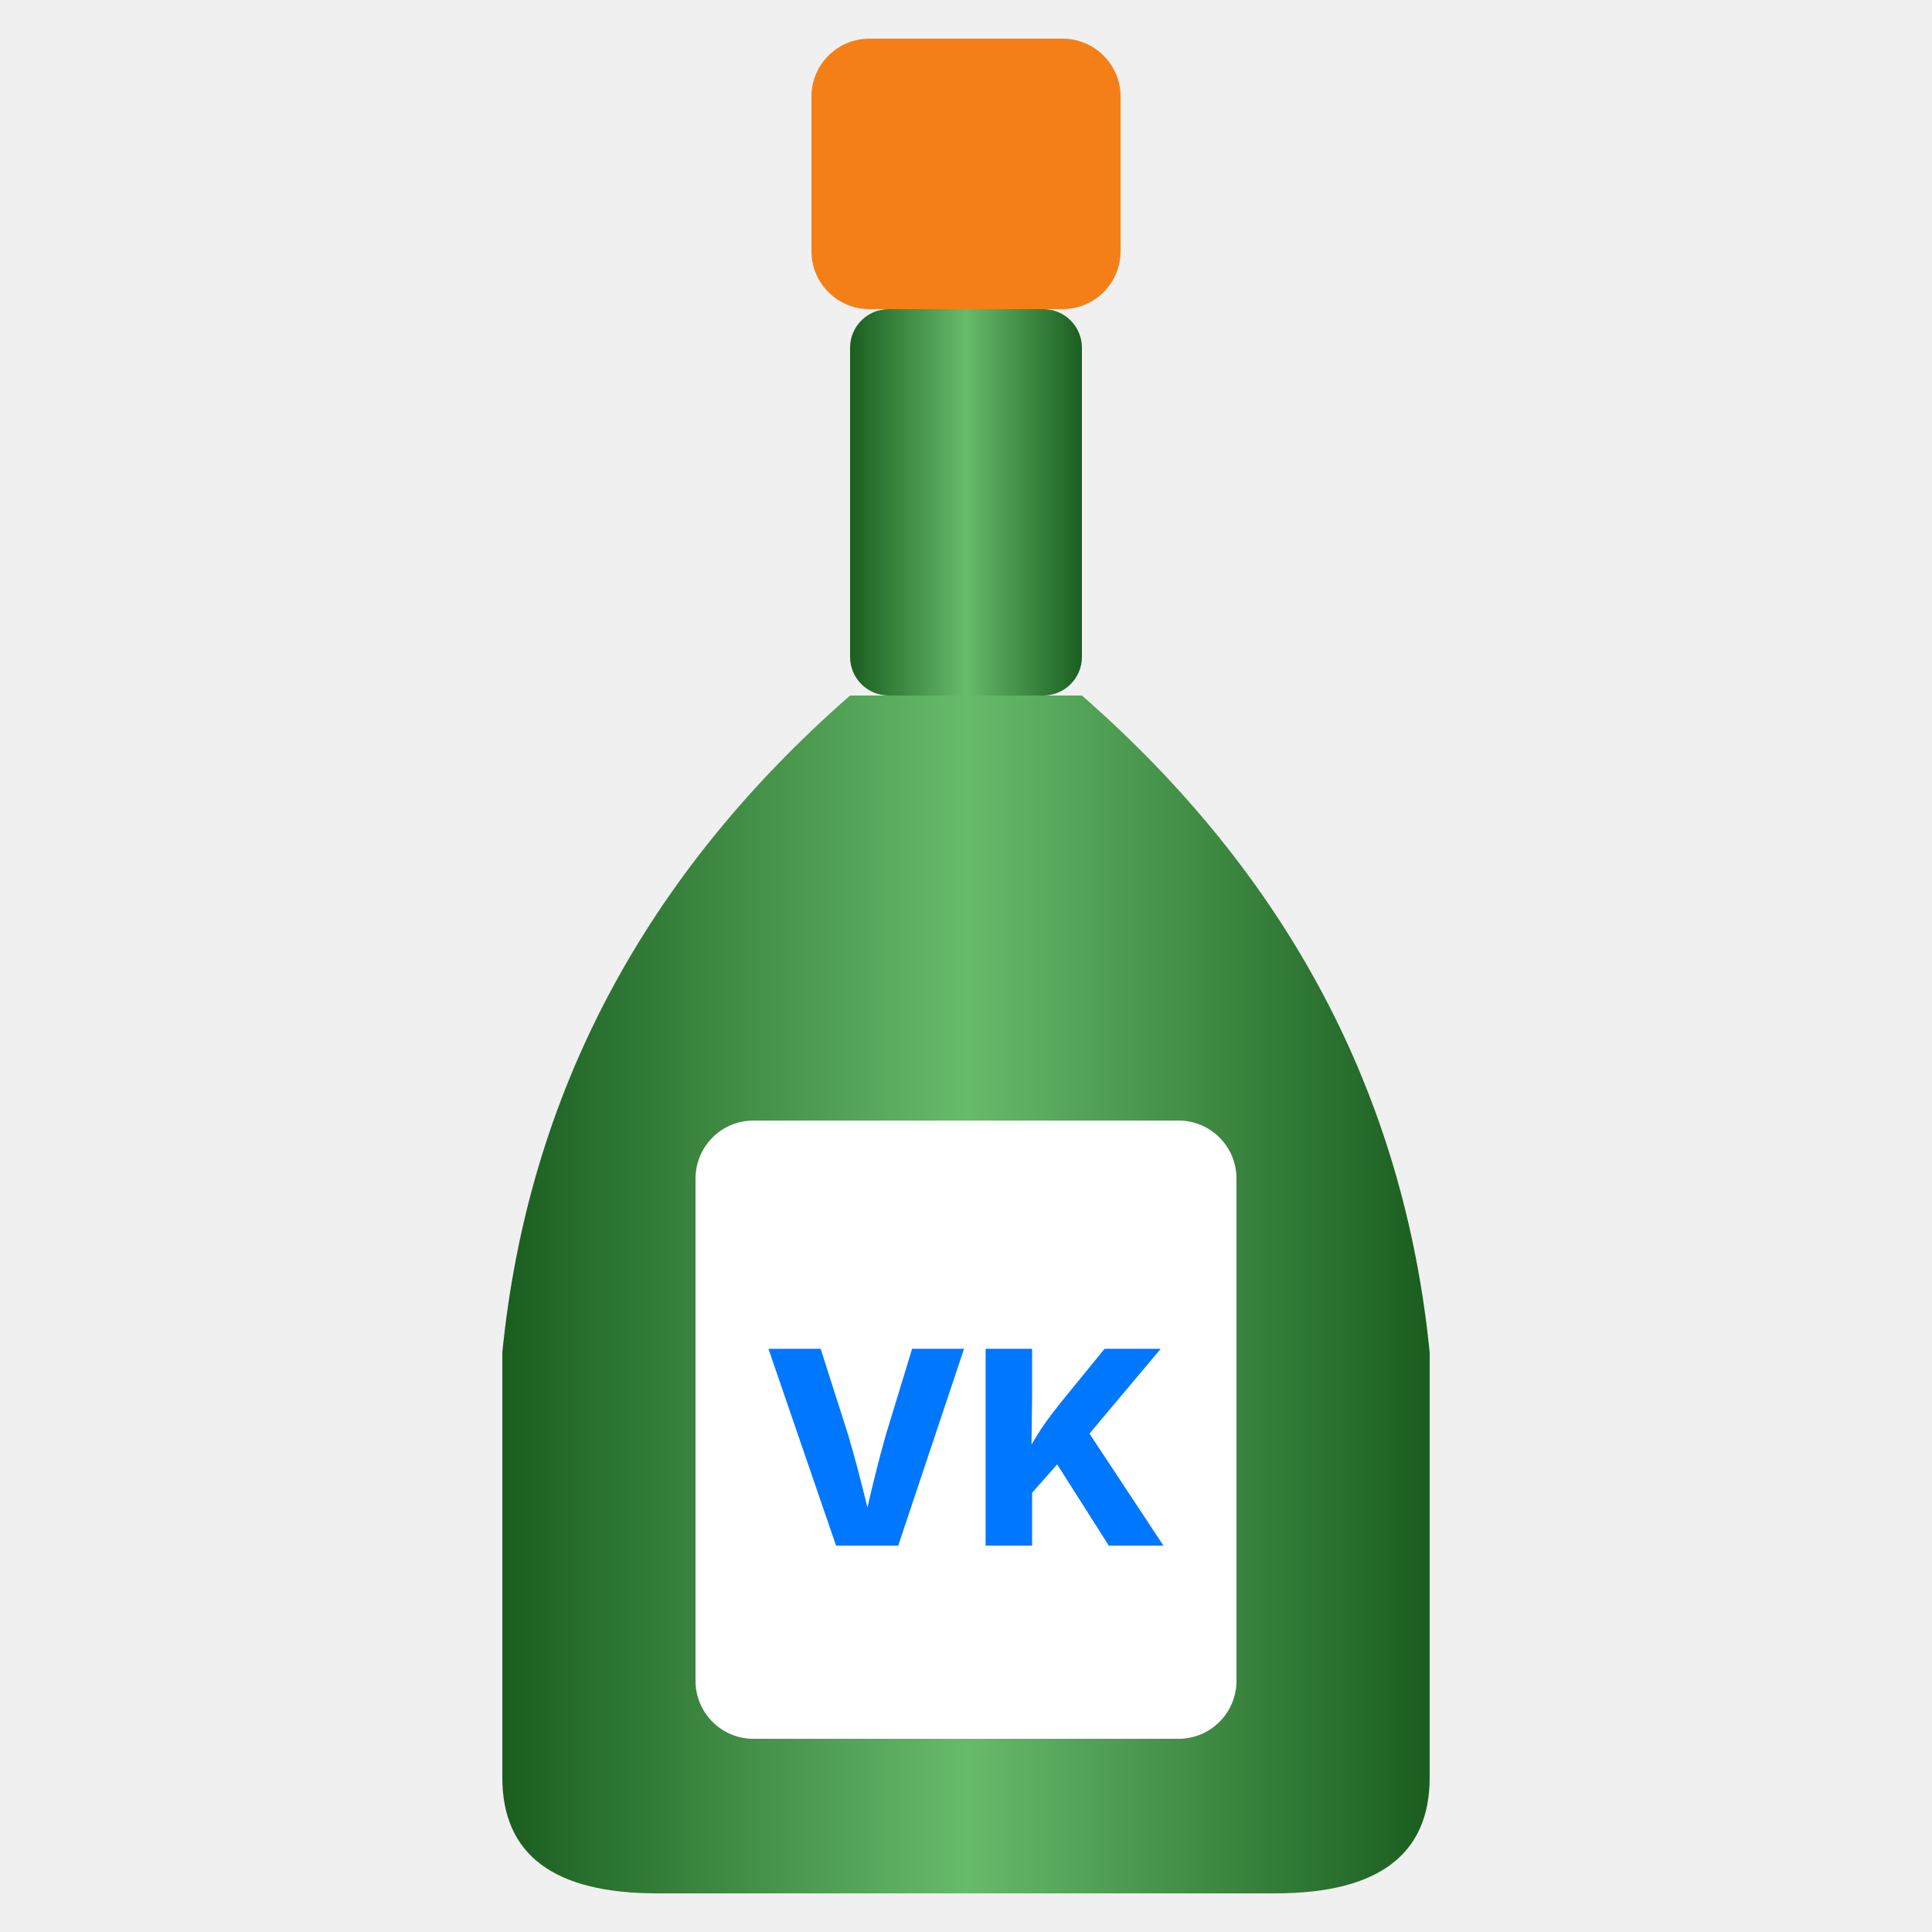
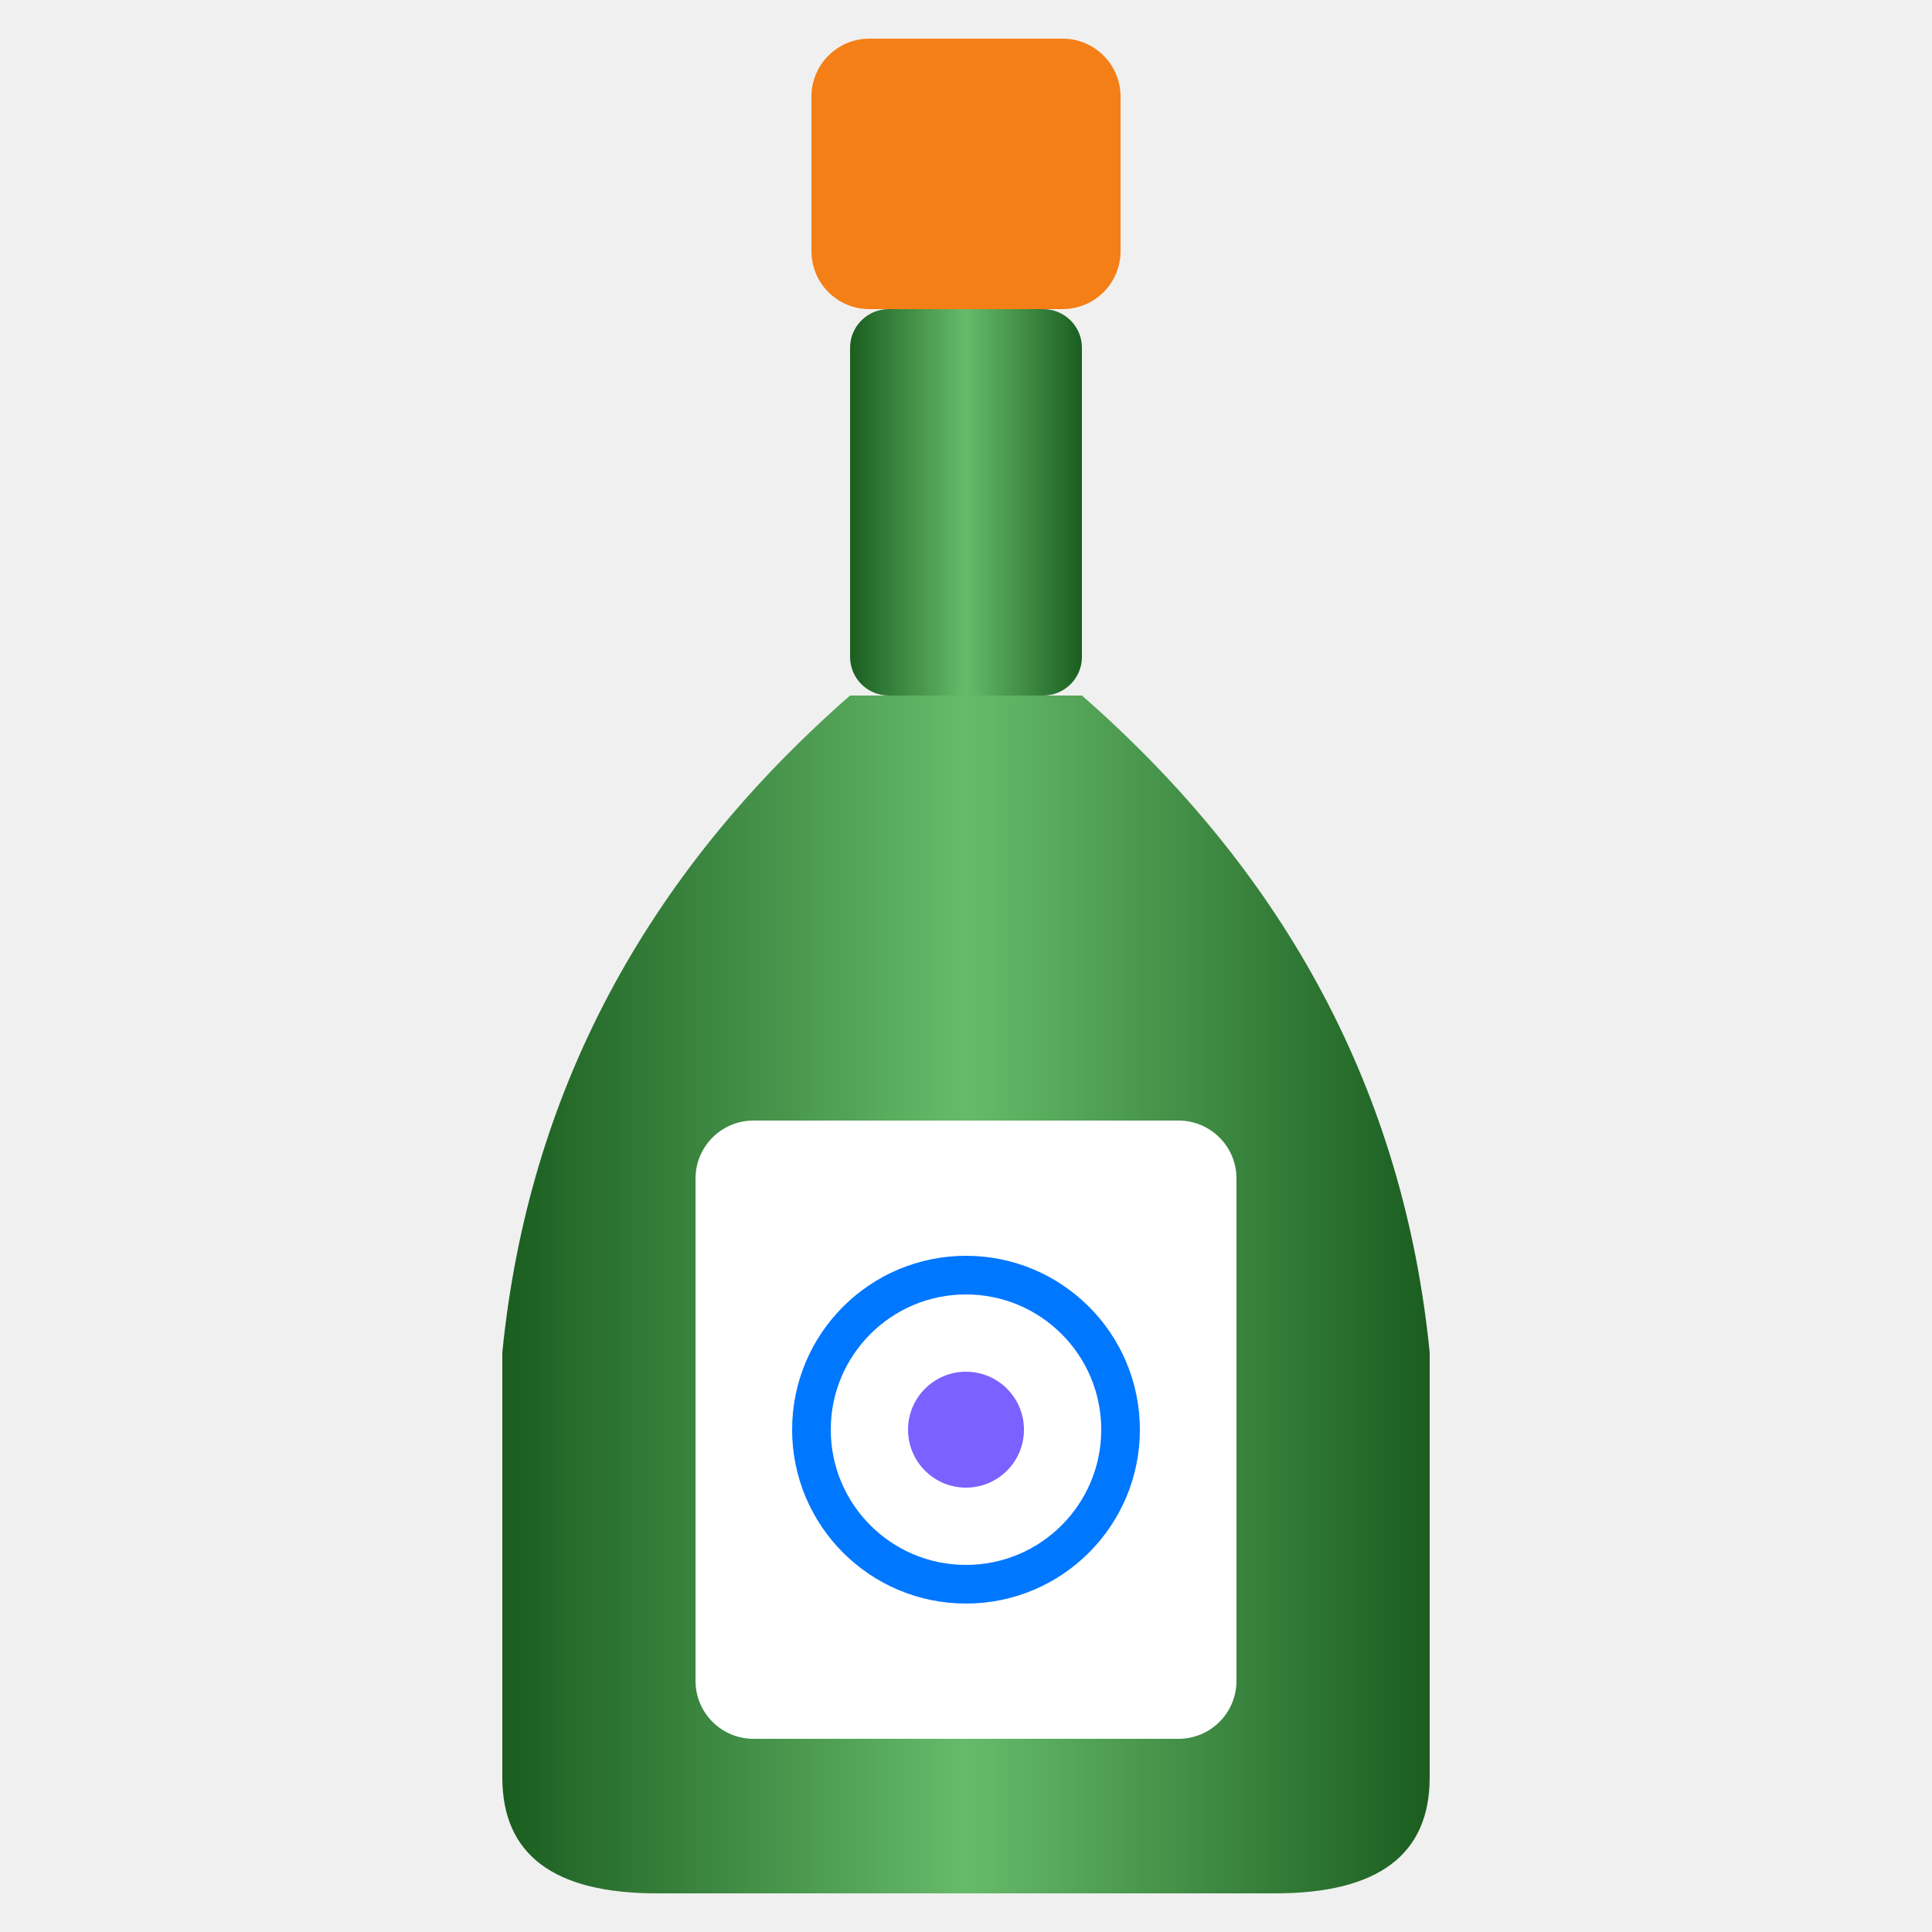
<svg xmlns="http://www.w3.org/2000/svg" viewBox="0 0 100 100">
  <defs>
    <linearGradient id="g" x1="0" y1="0" x2="1" y2="0">
      <stop offset="0%" stop-color="#1B5E20" />
      <stop offset="50%" stop-color="#66BB6A" />
      <stop offset="100%" stop-color="#1B5E20" />
    </linearGradient>
  </defs>
  <rect x="42" y="2" width="16" height="14" rx="3" fill="#F57F17" />
  <rect x="44" y="16" width="12" height="20" rx="2" fill="url(#g)" />
  <path d="M44 36 Q28 50 26 70 L26 92 Q26 98 34 98 L66 98 Q74 98 74 92 L74 70 Q72 50 56 36 Z" fill="url(#g)" />
  <rect x="36" y="58" width="28" height="32" rx="3" fill="#fff" />
-   <text x="50" y="80" text-anchor="middle" font-size="14" fill="#0077FF" font-weight="800" font-family="Inter, sans-serif">VK</text>
+   <circle cx="50" cy="74" r="8" fill="none" stroke="#0077FF" stroke-width="2" />
+   <circle cx="50" cy="74" r="3" fill="#7B61FF" />
</svg>
